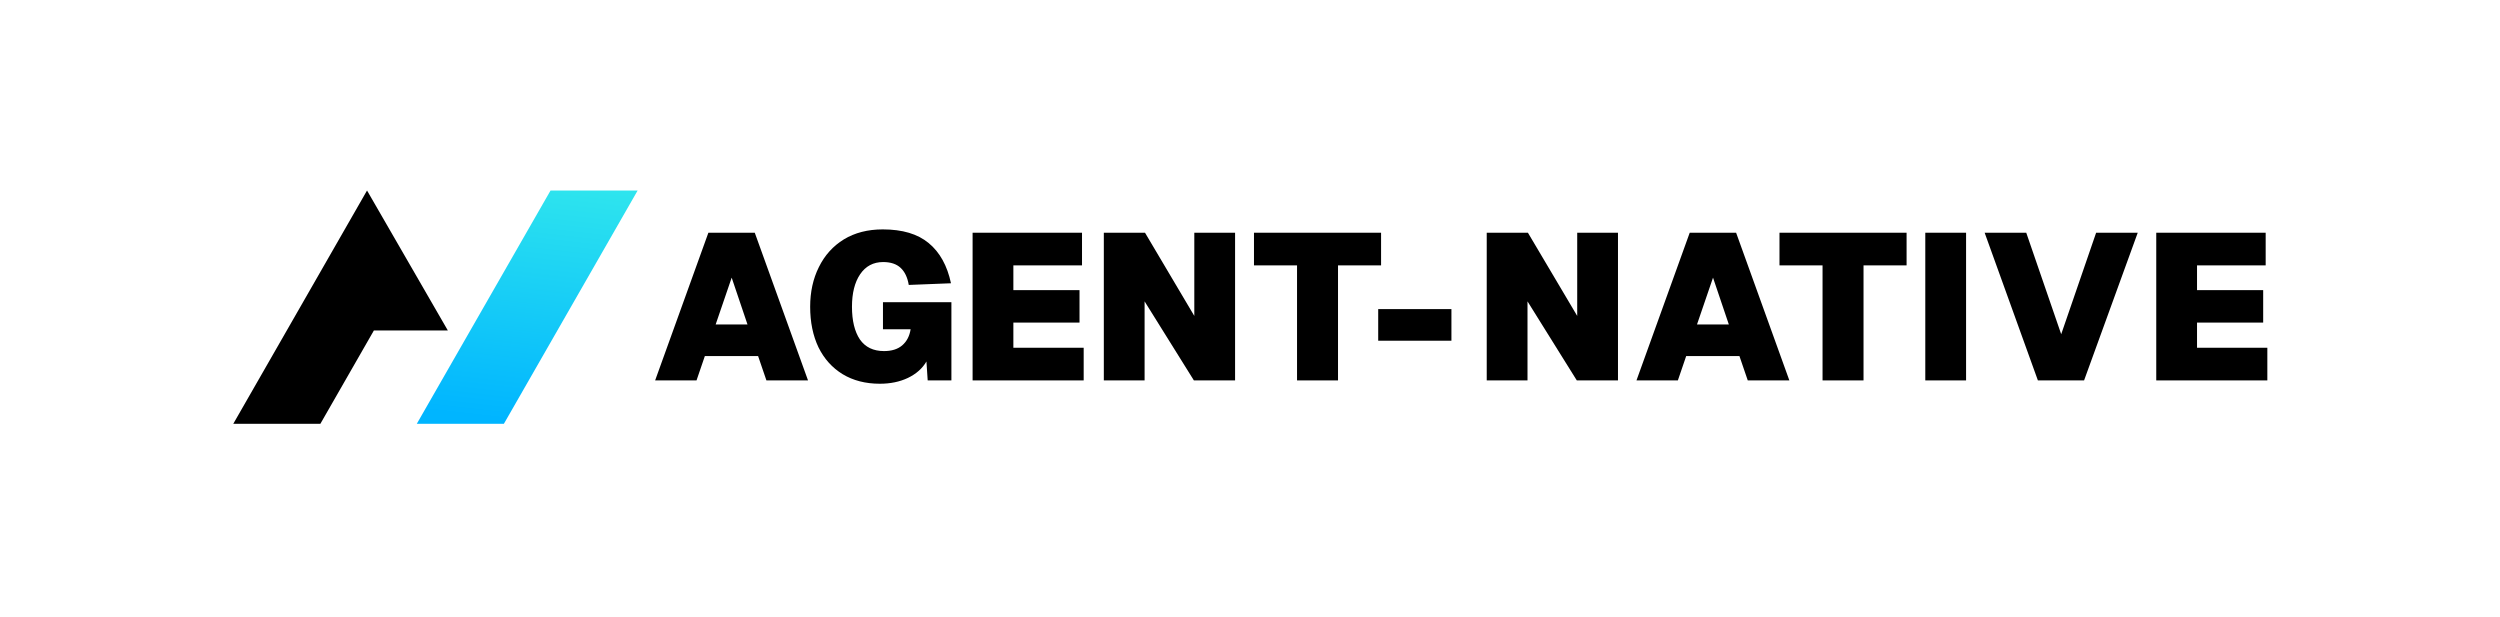
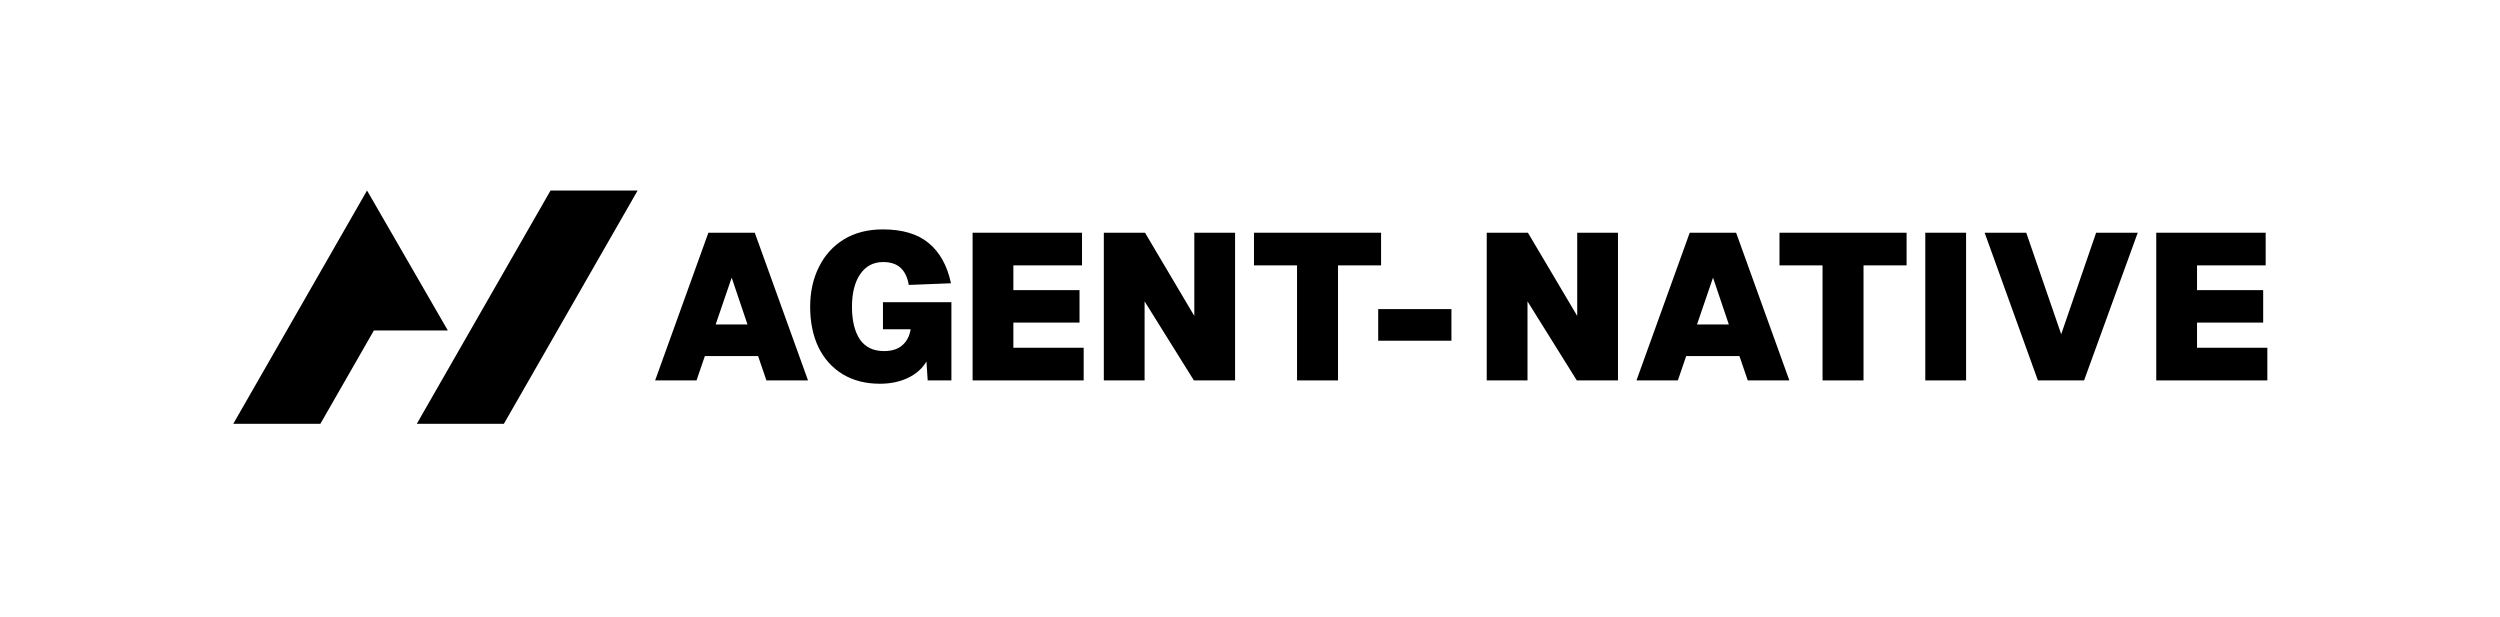
<svg xmlns="http://www.w3.org/2000/svg" width="1286" height="317" viewBox="0 0 1286 317" fill="none">
  <path d="M164.8 218H120L147.525 170L188.8 98L230.369 170H192.326L164.8 218Z" fill="black" />
-   <path d="M283.2 98H328L259.2 218.002H214.4L283.2 98Z" fill="url(#paint0_linear_agent_native_light)" />
+   <path d="M283.2 98H328L259.2 218.002H214.4L283.2 98Z" fill="black" />
  <path d="M1109.18 119.712H1165.46V136.511H1130.15V149.244H1164.18V165.936H1130.15V178.883H1166.32V195.682H1109.18V119.712Z" fill="black" />
  <path d="M1020.9 119.712H1042.3L1060.28 171.928L1078.25 119.712H1099.65L1072.05 195.682H1048.29L1020.9 119.712Z" fill="black" />
  <path d="M990.373 119.712H1011.35V195.682H990.373V119.712Z" fill="black" />
  <path d="M937.518 136.511H915.369V119.712H980.746V136.511H958.597V195.682H937.518V136.511Z" fill="black" />
  <path d="M869.193 119.712H893.054L920.446 195.682H899.046L894.766 183.163H867.374L863.094 195.682H841.801L869.193 119.712ZM889.309 166.899L881.177 142.824L872.938 166.899H889.309Z" fill="black" />
  <path d="M764.773 119.712H785.959L811.318 162.512V119.712H832.29V195.682H811.104L785.745 155.022V195.682H764.773V119.712Z" fill="black" />
  <path d="M708.949 159H746.613V175.264H708.949V159Z" fill="black" />
  <path d="M667.196 136.511H645.047V119.712H710.424V136.511H688.275V195.682H667.196V136.511Z" fill="black" />
  <path d="M567.807 119.712H588.993L614.352 162.512V119.712H635.324V195.682H614.138L588.779 155.022V195.682H567.807V119.712Z" fill="black" />
  <path d="M500.305 119.712H556.587V136.511H521.277V149.244H555.303V165.936H521.277V178.883H557.443V195.682H500.305V119.712Z" fill="black" />
  <path d="M452.593 197.394C445.246 197.394 438.861 195.753 433.44 192.472C428.09 189.191 423.953 184.59 421.028 178.669C418.175 172.677 416.748 165.722 416.748 157.804C416.748 150.171 418.246 143.359 421.242 137.367C424.238 131.304 428.518 126.56 434.082 123.136C439.717 119.712 446.387 118 454.091 118C464.22 118 472.103 120.354 477.738 125.062C483.445 129.77 487.261 136.654 489.187 145.713L467.466 146.569C466.824 142.717 465.433 139.792 463.293 137.795C461.153 135.798 458.157 134.799 454.305 134.799C449.24 134.799 445.281 136.903 442.428 141.112C439.646 145.249 438.255 150.813 438.255 157.804C438.255 164.937 439.61 170.537 442.321 174.603C445.103 178.598 449.24 180.595 454.733 180.595C458.656 180.595 461.759 179.632 464.042 177.706C466.396 175.709 467.858 172.927 468.429 169.36H454.198V155.45H489.401V195.682H477.203L476.561 185.945C474.492 189.512 471.318 192.329 467.038 194.398C462.829 196.395 458.014 197.394 452.593 197.394Z" fill="black" />
  <path d="M364.392 119.712H388.253L415.645 195.682H394.245L389.965 183.163H362.573L358.293 195.682H337L364.392 119.712ZM384.508 166.899L376.376 142.824L368.137 166.899H384.508Z" fill="black" />
-   <defs>
-     <linearGradient id="paint0_linear_agent_native_light" x1="305.562" y1="221.12" x2="327.403" y2="29.711" gradientUnits="userSpaceOnUse">
-       <stop stop-color="#00B5FF" />
-       <stop offset="1" stop-color="#48FFE4" />
-     </linearGradient>
-   </defs>
</svg>
